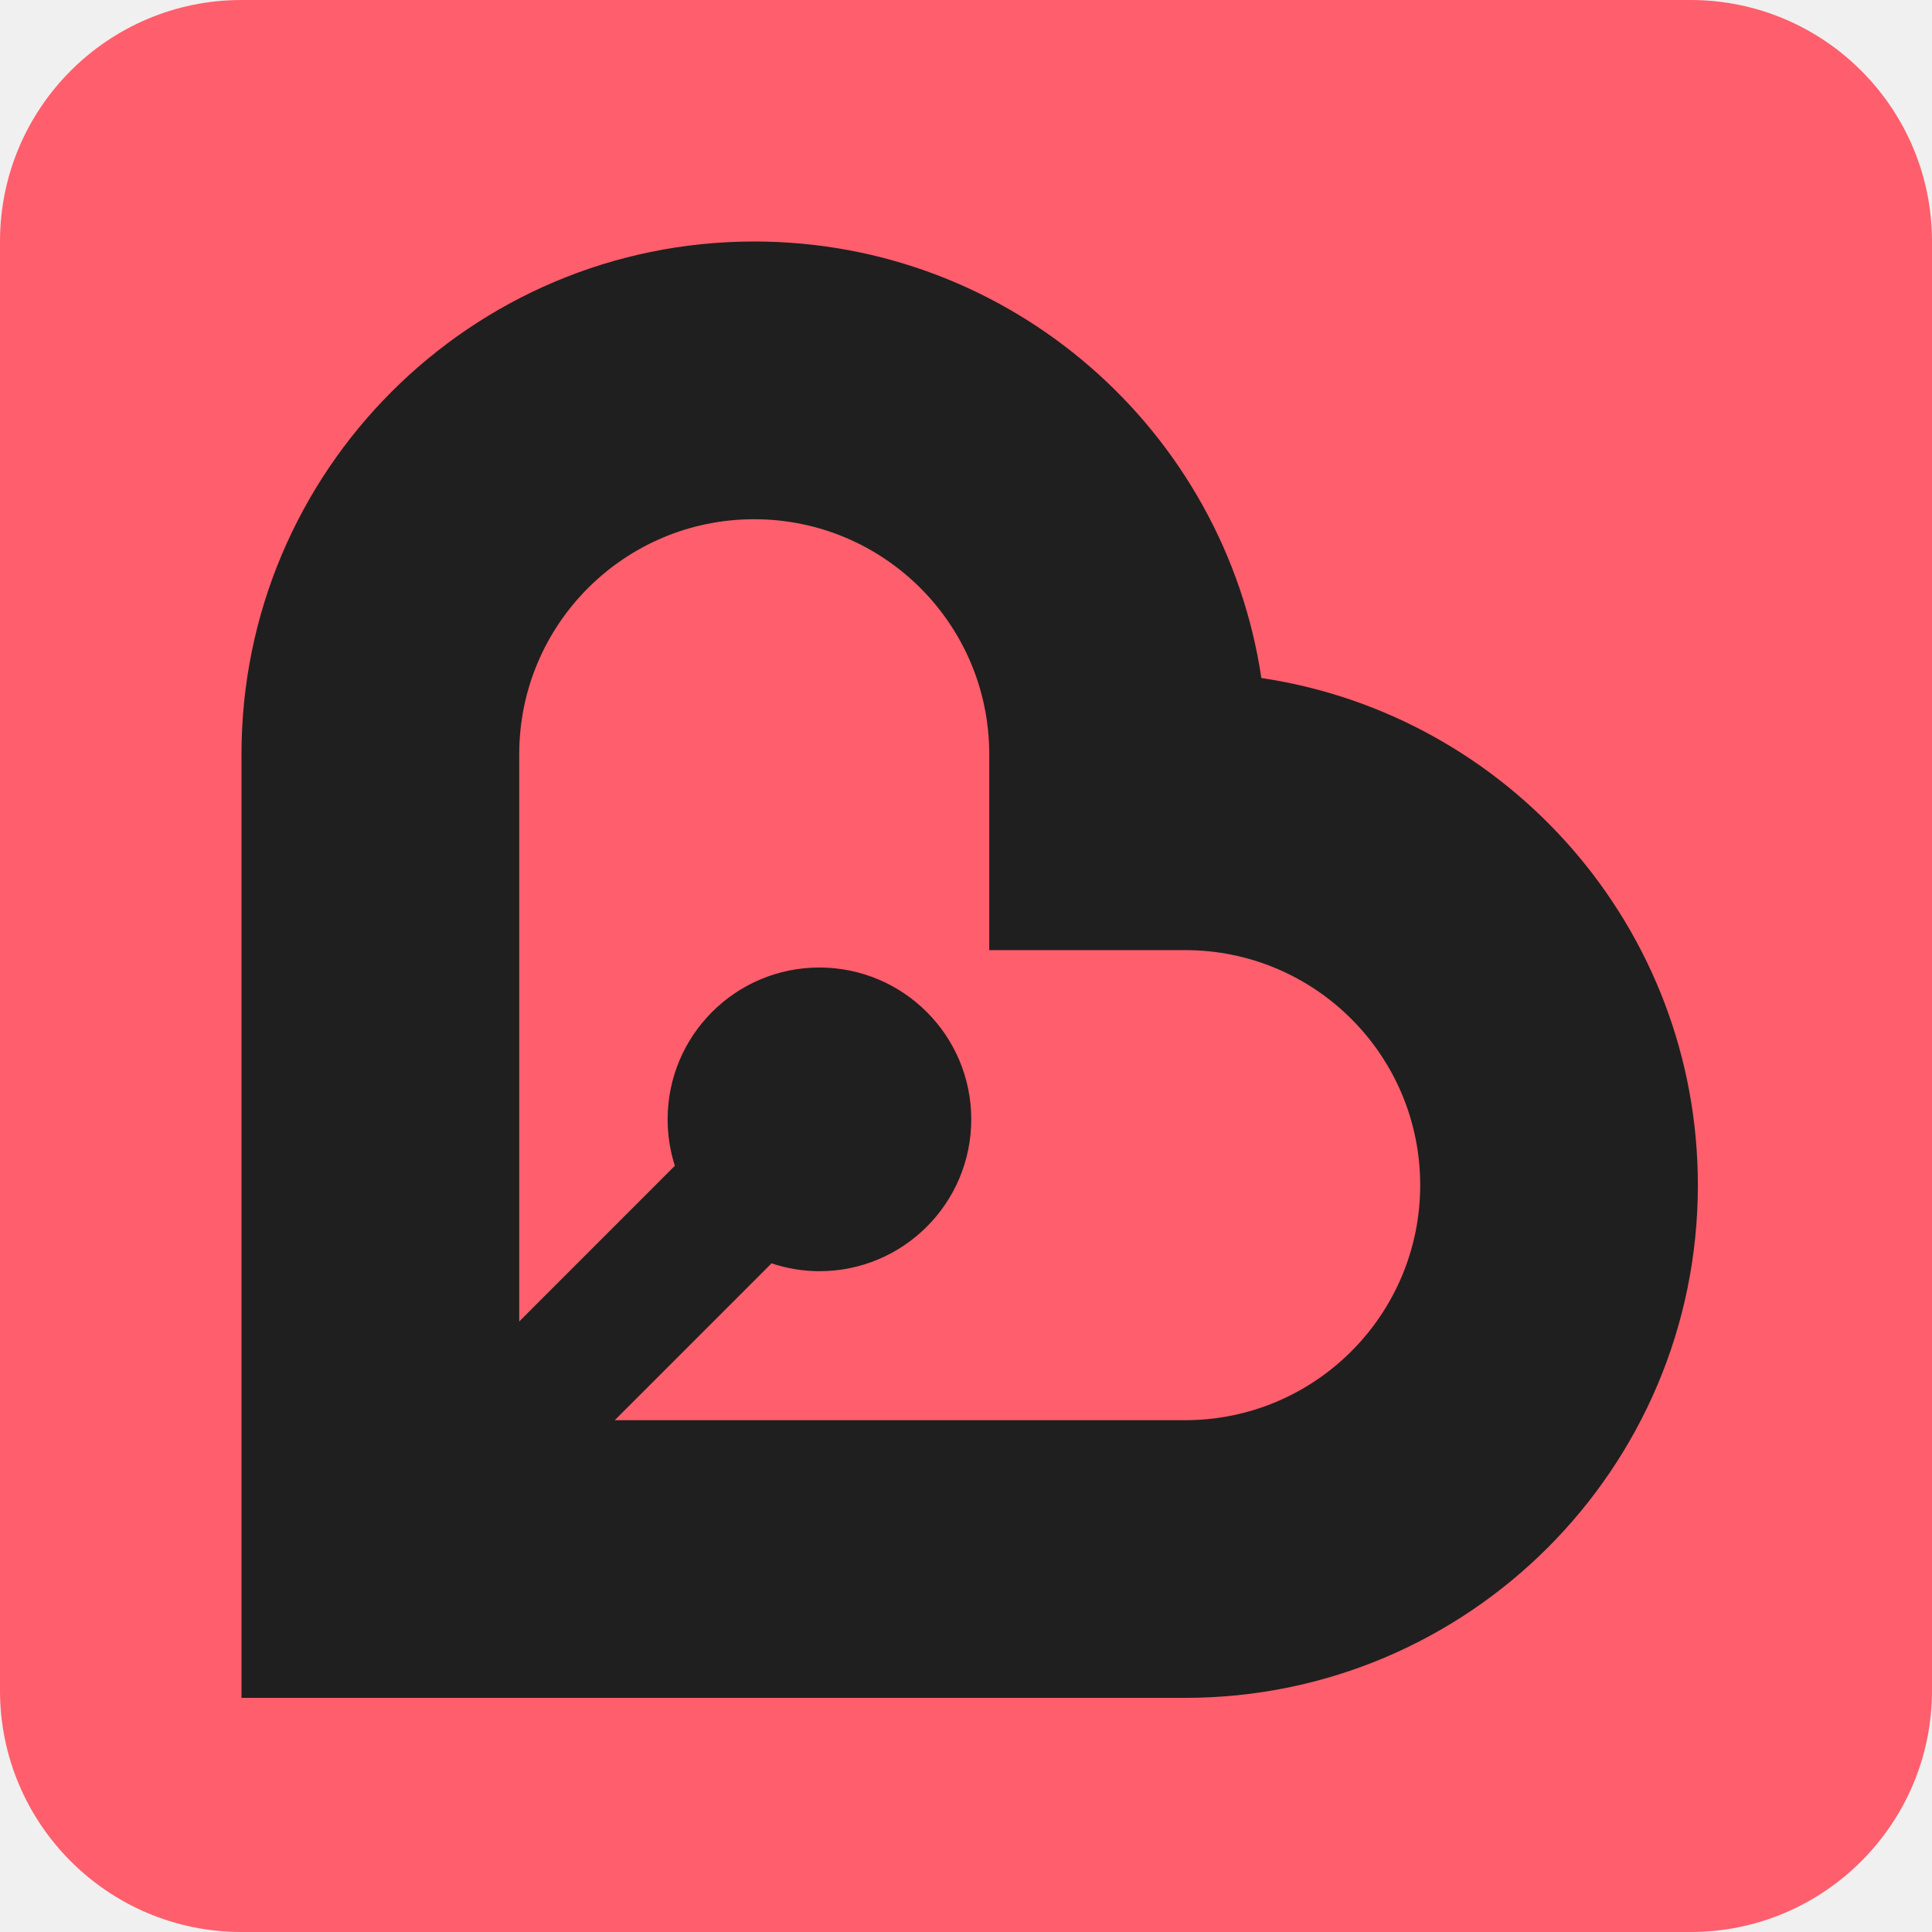
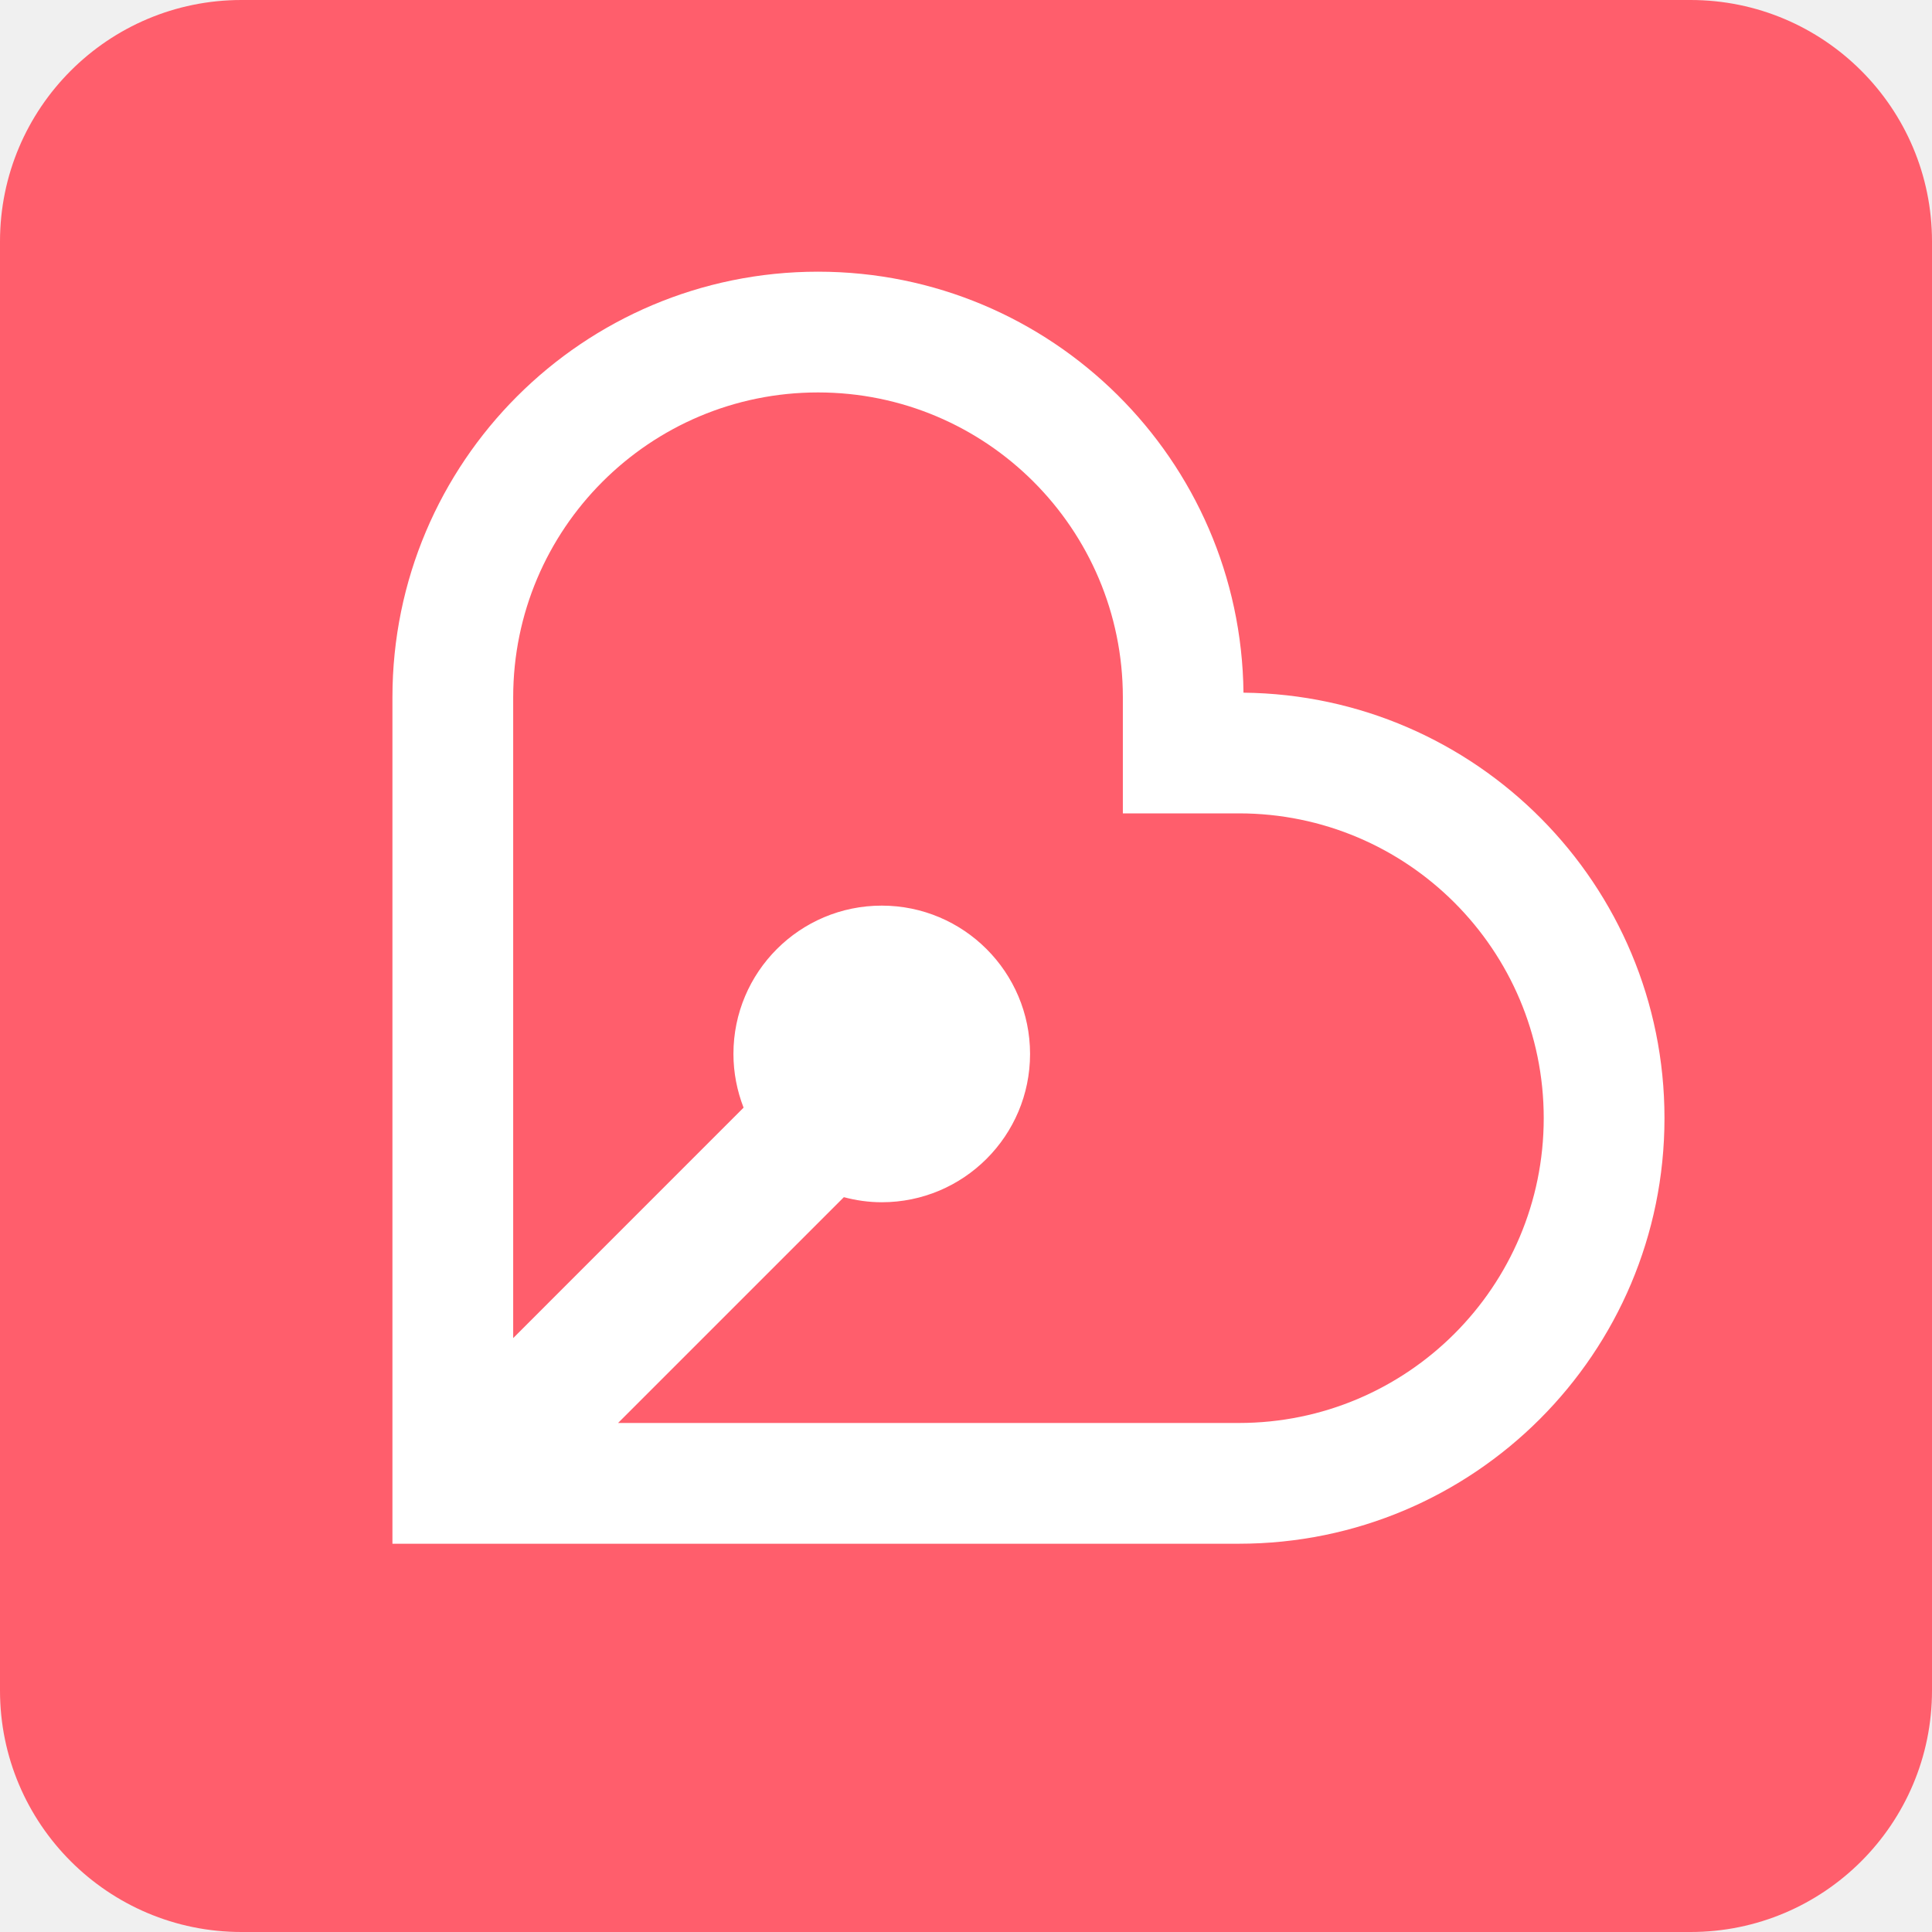
<svg xmlns="http://www.w3.org/2000/svg" width="32" height="32" viewBox="0 0 32 32" fill="none">
  <rect width="32" height="32" rx="4" fill="#FF5E6C" />
-   <path d="M12.492 4C16.754 4 20.282 7.139 20.892 11.23C24.983 11.84 28.122 15.368 28.122 19.63C28.122 24.32 24.32 28.122 19.63 28.122H4L4 12.492C4 7.802 7.802 4 12.492 4ZM12.492 8.6C10.342 8.6 8.6 10.342 8.6 12.492V21.888L11.178 19.309C11.1 19.066 11.058 18.808 11.058 18.54C11.058 17.151 12.183 16.025 13.572 16.025C14.961 16.026 16.087 17.151 16.087 18.54C16.087 19.929 14.961 21.055 13.572 21.055C13.295 21.055 13.029 21.008 12.779 20.925L10.182 23.523H19.63C21.78 23.522 23.522 21.779 23.523 19.63C23.523 17.48 21.78 15.737 19.63 15.737H16.385V12.492C16.385 10.342 14.642 8.6 12.492 8.6Z" fill="#1F1F1F" />
+   <path d="M13.549 4.5C17.416 4.5 20.555 7.615 20.596 11.473C24.454 11.513 27.569 14.653 27.569 18.52C27.569 22.413 24.413 25.569 20.52 25.569H6.5L6.5 11.549C6.5 7.656 9.656 4.5 13.549 4.5ZM13.549 6.5C10.761 6.5 8.5 8.761 8.5 11.549V22.163L12.316 18.346C12.209 18.07 12.148 17.77 12.148 17.456C12.148 16.1 13.247 15 14.604 15C15.96 15 17.06 16.1 17.061 17.456C17.061 18.813 15.96 19.913 14.604 19.913C14.387 19.913 14.177 19.882 13.977 19.829L10.237 23.569H20.52C23.309 23.569 25.569 21.309 25.569 18.52C25.569 15.732 23.309 13.472 20.52 13.472H18.598V11.549C18.597 8.761 16.337 6.5 13.549 6.5Z" fill="white" />
</svg>
